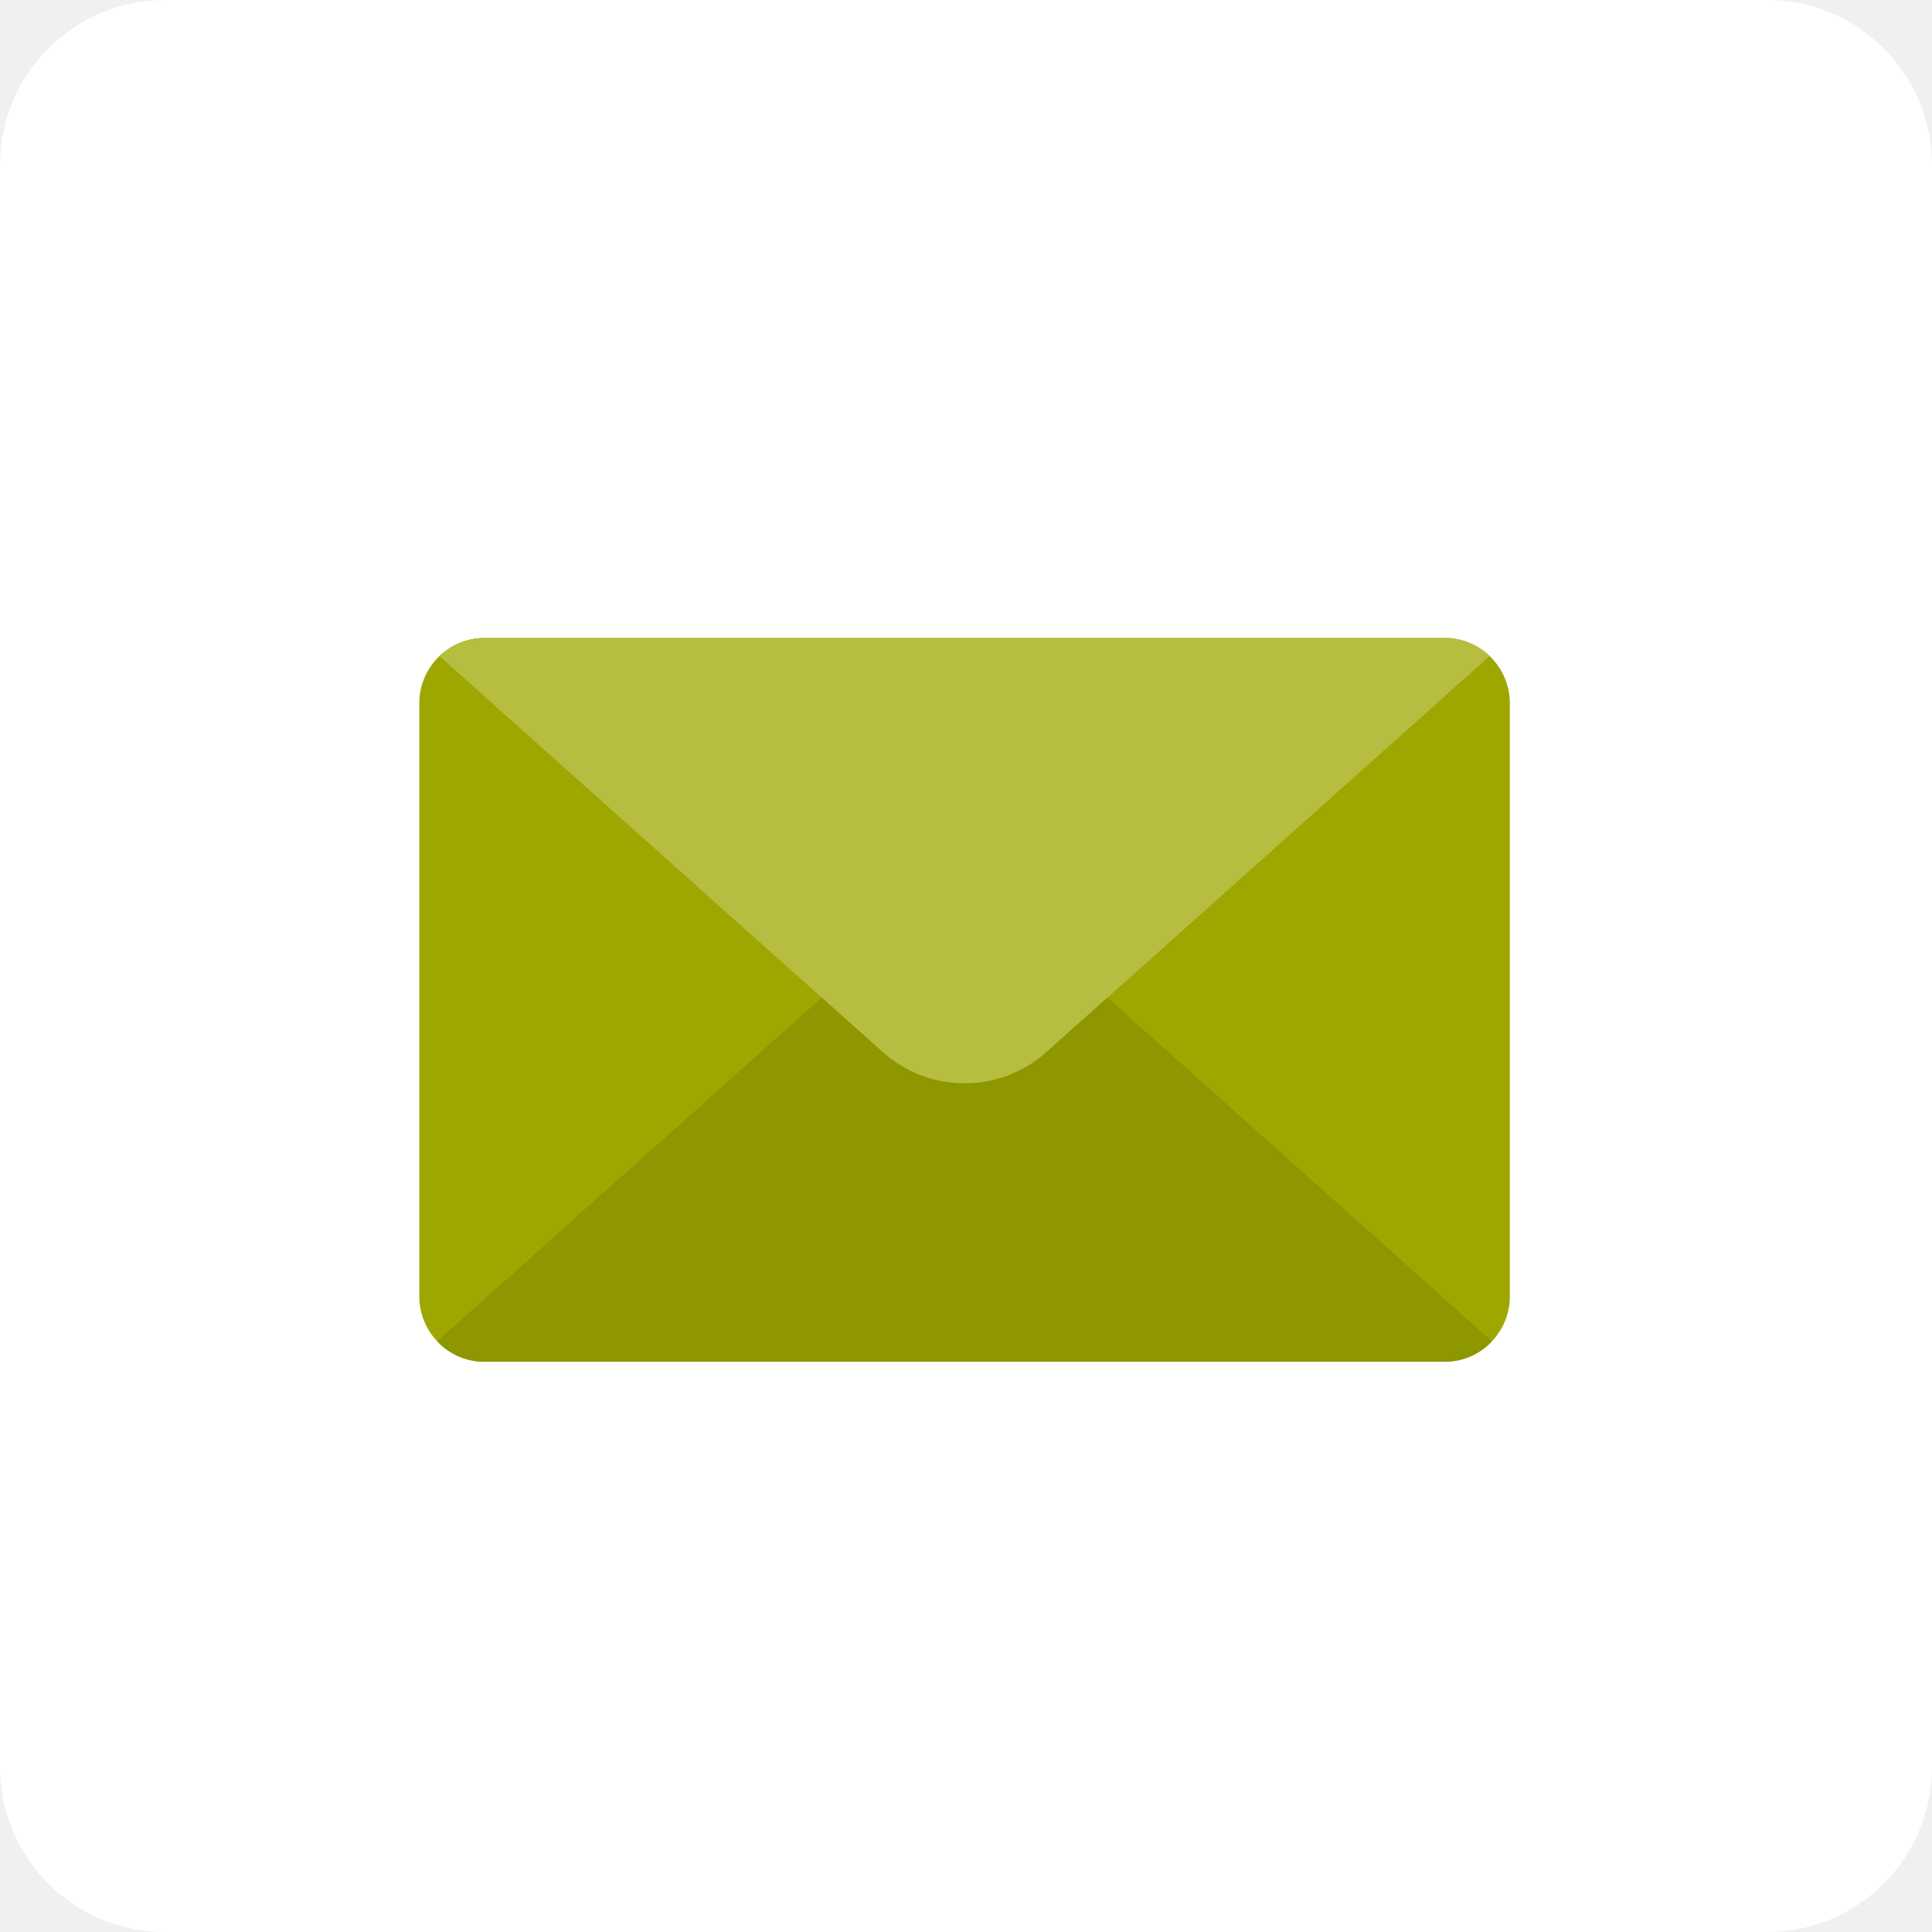
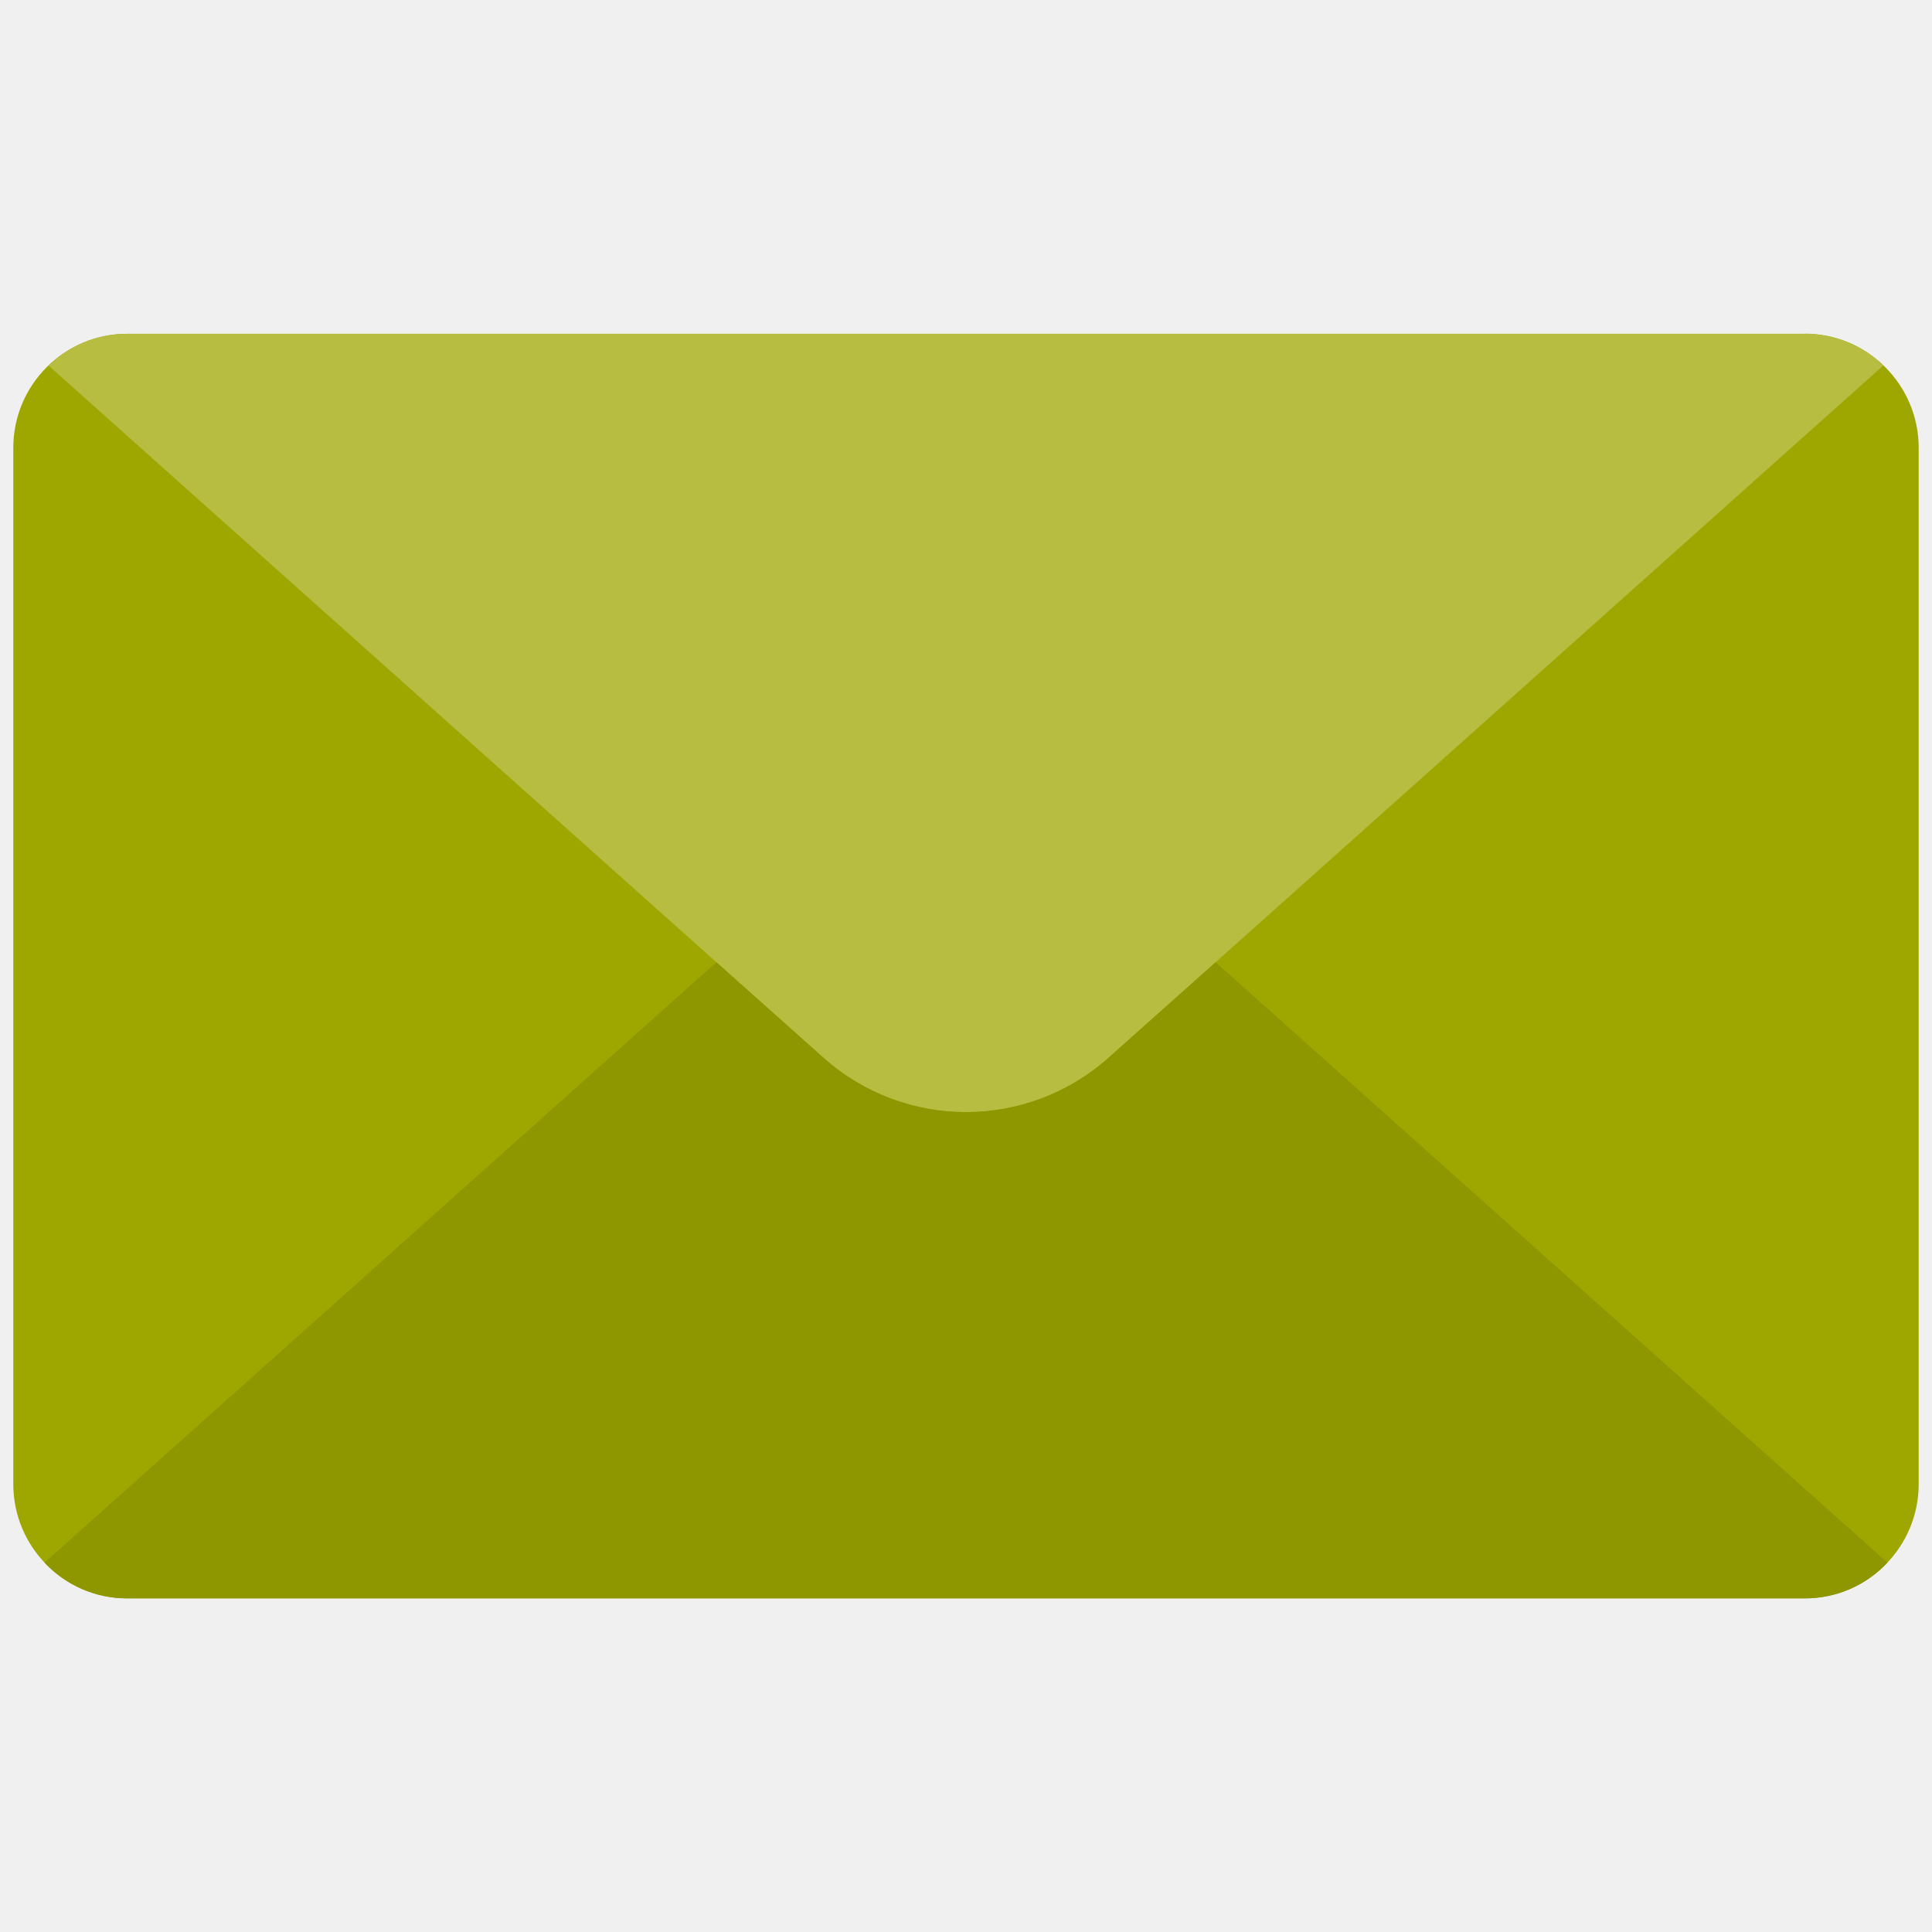
- <svg xmlns="http://www.w3.org/2000/svg" viewBox="0 0 850 850">
-   <defs>
-     <style>.cls-1{fill:#fff;}.cls-2{fill:#9ea700;}.cls-3{fill:#b6bd40;}.cls-4{fill:#8e9600;}</style>
-   </defs>
-   <g id="Layer_2" data-name="Layer 2">
-     <g id="Layer_1-2" data-name="Layer 1">
-       <rect class="cls-1" width="850" height="850" rx="72.61" />
-       <path class="cls-2" d="M664.27,309.31V570.48a28.79,28.79,0,0,1-28.63,28.63H213.11a28.77,28.77,0,0,1-28.63-28.63V309.31a28.71,28.71,0,0,1,28.63-28.63H635.64a28.73,28.73,0,0,1,28.63,28.63Z" />
-       <path class="cls-3" d="M635.64,280.68H213.11a28.4,28.4,0,0,0-19.76,8L361.52,438.93l26.91,24a53.89,53.89,0,0,0,71.89,0l26.91-24L655.39,288.64a28.36,28.36,0,0,0-19.75-8Z" />
-       <path class="cls-4" d="M656.39,590.11a28.18,28.18,0,0,1-20.75,9H213.11a28.22,28.22,0,0,1-20.76-9L361.52,438.93l26.91,24a53.89,53.89,0,0,0,71.89,0l26.91-24Z" />
+ <svg xmlns="http://www.w3.org/2000/svg" viewBox="0 0 850 850" version="1.1" id="svg3">
+   <defs id="defs1">
+     </defs>
+   <g transform="matrix(1.747204,0,0,1.747204,-316.4696,-343.5514)" id="g3">
+     <g id="Layer_2" data-name="Layer 2">
+       <g id="Layer_1-2" data-name="Layer 1">
+         <path d="m 664.27,309.31 v 261.17 a 28.79,28.79 0 0 1 -28.63,28.63 H 213.11 A 28.77,28.77 0 0 1 184.48,570.48 V 309.31 a 28.71,28.71 0 0 1 28.63,-28.63 h 422.53 a 28.73,28.73 0 0 1 28.63,28.63 z" id="path1" style="fill:#9ea700" />
+         <path d="M 635.64,280.68 H 213.11 a 28.4,28.4 0 0 0 -19.76,8 l 168.17,150.25 26.91,24 a 53.89,53.89 0 0 0 71.89,0 l 26.91,-24 168.16,-150.29 a 28.36,28.36 0 0 0 -19.75,-8 z" id="path2" style="fill:#b6bd40" />
+         <path d="m 656.39,590.11 a 28.18,28.18 0 0 1 -20.75,9 H 213.11 a 28.22,28.22 0 0 1 -20.76,-9 l 169.17,-151.18 26.91,24 a 53.89,53.89 0 0 0 71.89,0 l 26.91,-24 z" id="path3" style="fill:#8e9600" />
+       </g>
    </g>
  </g>
</svg>
